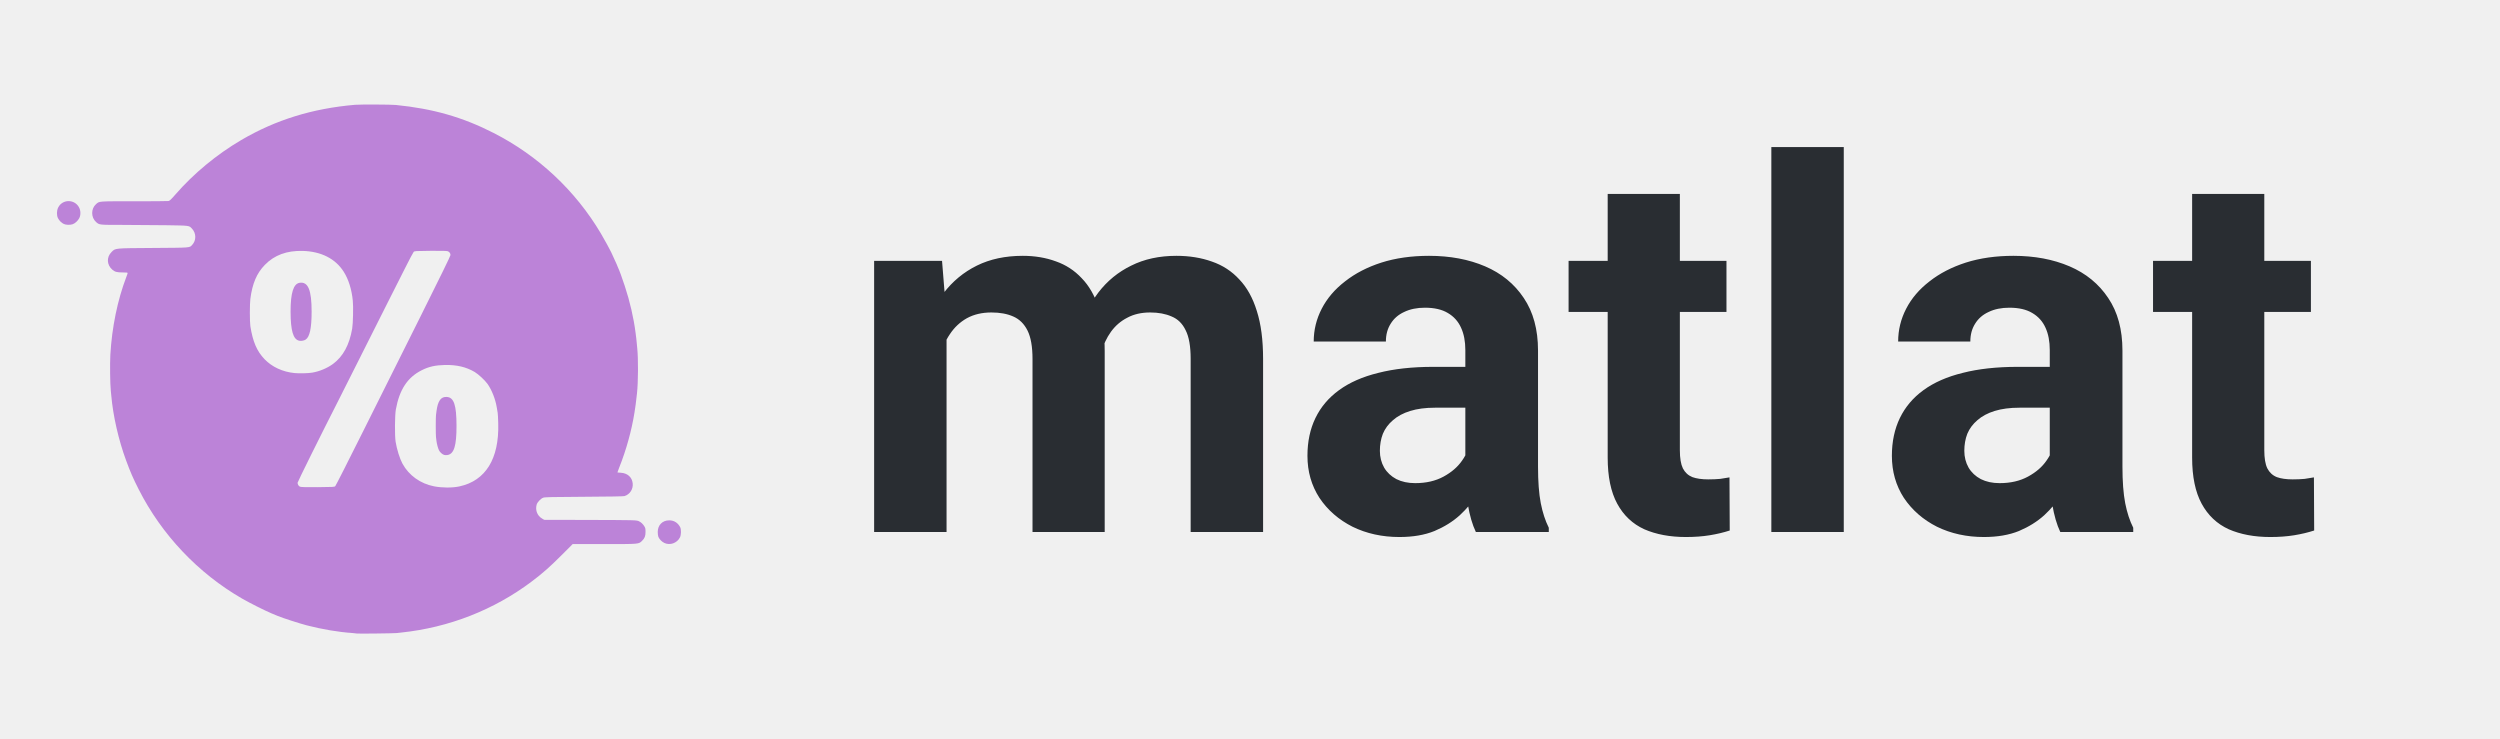
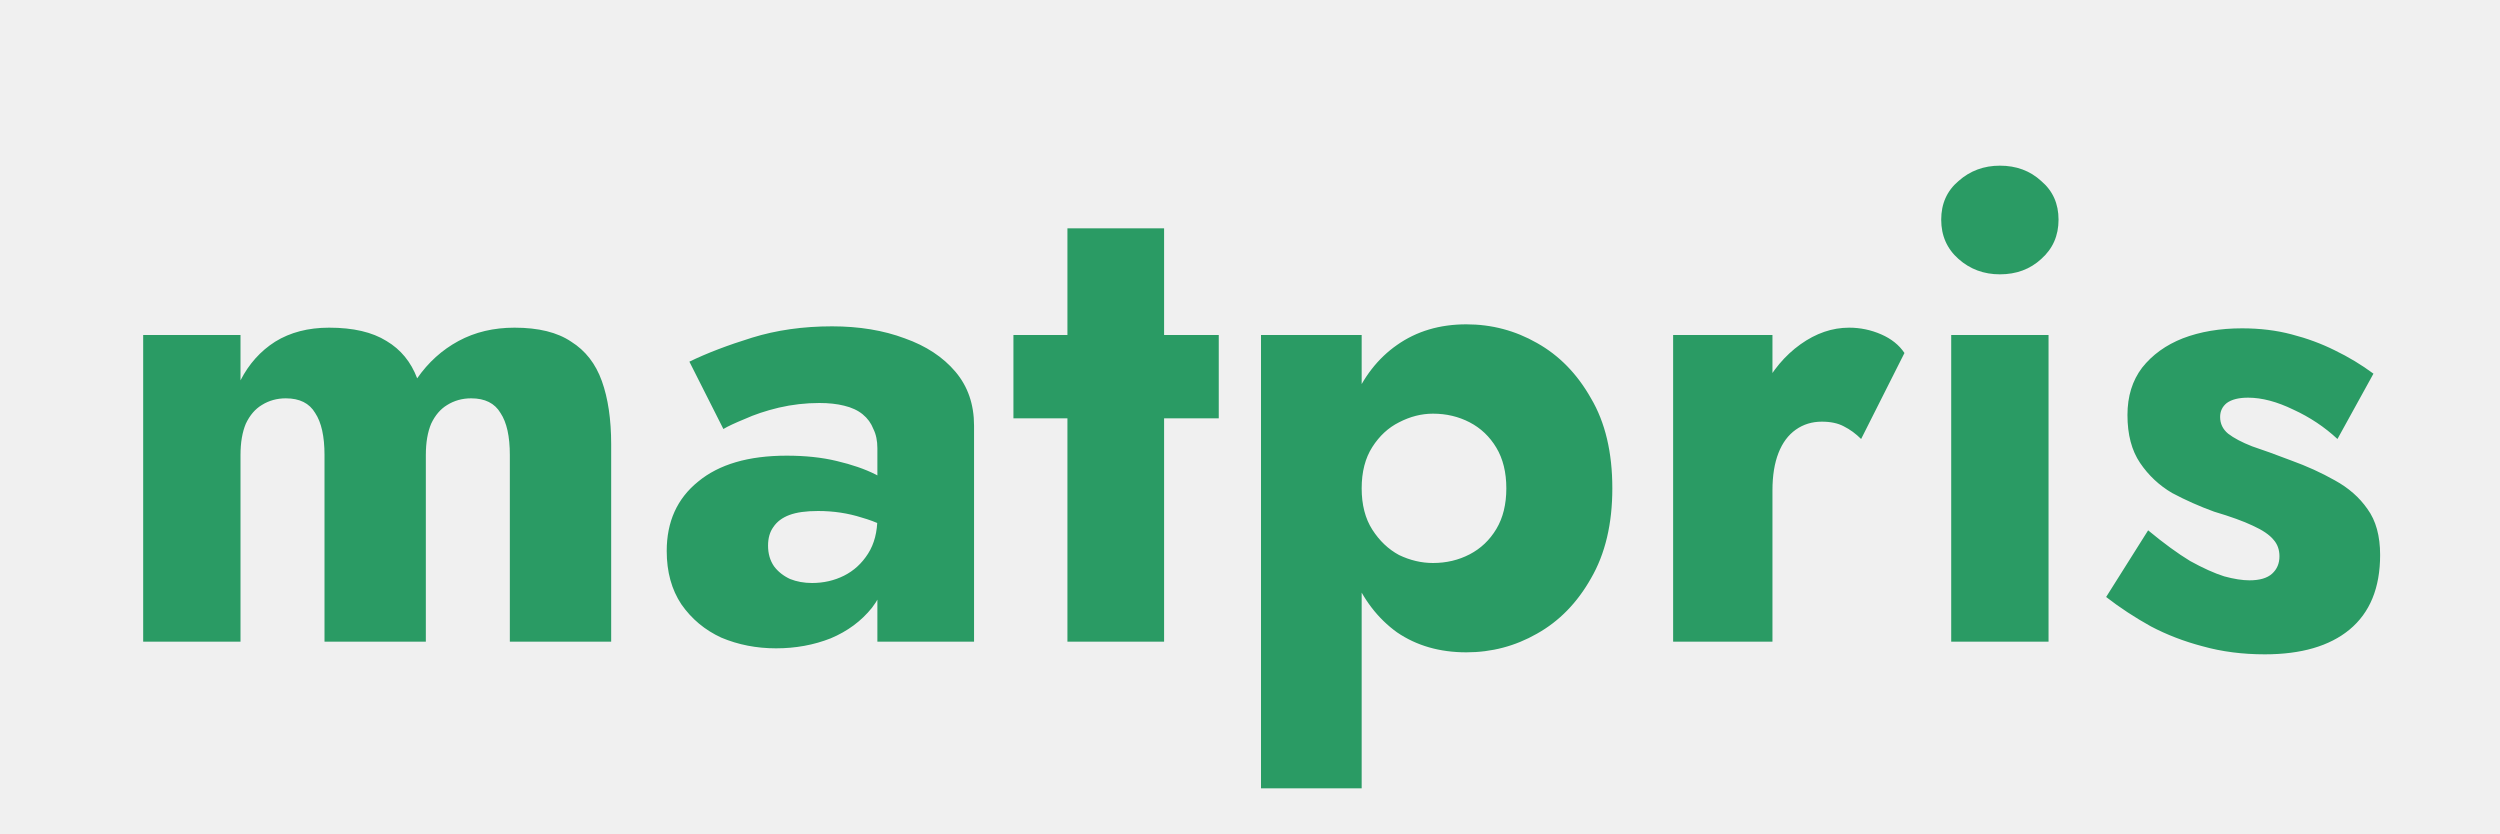
- <svg xmlns="http://www.w3.org/2000/svg" width="1734" height="512" viewBox="0 0 1734 512" fill="none">
-   <path d="M247.576 439.412C247.512 439.348 246.074 439.188 244.413 439.06C234.734 438.419 223.266 436.464 212.788 433.741C207.741 432.427 195.858 428.582 192.663 427.236C191.705 426.819 189.756 426.018 188.351 425.441C184.006 423.647 173.273 418.264 167.938 415.188C137.431 397.628 112.1 370.84 96.191 339.406C92.102 331.3 90.633 327.903 87.406 319.219C82.232 305.153 78.398 288.394 77.184 274.359C77.057 273.142 76.929 271.7 76.865 271.155C76.354 266.573 76.194 252.282 76.546 245.937C77.632 227.032 81.529 208.063 87.598 192.169C88.109 190.856 88.525 189.606 88.525 189.382C88.525 189.061 87.662 188.965 85.138 188.965C81.018 188.965 79.644 188.581 77.791 186.946C74.054 183.646 73.83 178.359 77.312 174.866C80.123 172.047 78.846 172.175 106.413 171.982C132.927 171.79 131.33 171.918 133.311 169.836C136.218 166.759 136.154 161.729 133.151 158.589C131.074 156.378 131.713 156.474 115.358 156.217C107.18 156.121 93.668 155.993 85.266 155.993C68.559 155.993 68.975 156.025 66.643 154.006C63.065 150.834 63.033 144.746 66.611 141.606C69.007 139.491 67.793 139.587 92.997 139.619C105.583 139.619 116.316 139.523 116.891 139.427C117.69 139.267 118.712 138.305 121.715 134.845C134.333 120.329 150.369 107.096 167.267 97.162C191.194 83.128 216.749 75.213 246.33 72.682C249.844 72.393 271.31 72.457 274.6 72.81C300.316 75.373 320.856 81.237 342.322 92.196C373.213 107.929 399.12 132.185 416.689 161.793C418.957 165.606 423.94 174.706 423.94 174.994C423.94 175.091 424.803 176.949 425.857 179.192C426.911 181.435 427.774 183.326 427.774 183.39C427.774 183.486 428.061 184.191 428.412 184.992C429.722 187.844 431 191.304 433.364 198.418C436.91 209.12 439.529 220.527 440.871 231.101C441.062 232.704 441.286 234.434 441.35 234.947C441.414 235.491 441.574 236.933 441.669 238.151C441.797 239.401 441.925 240.907 441.989 241.515C442.755 248.693 442.66 265.227 441.829 272.693C440.999 280.191 440.775 281.761 440.04 286.375C438.06 298.744 434.29 312.266 429.594 324.026C428.796 325.98 428.221 327.615 428.253 327.647C428.317 327.711 429.403 327.839 430.649 327.903C435.185 328.159 438.347 330.947 438.826 335.177C439.305 339.182 436.91 342.931 433.14 344.085C432.469 344.309 422.183 344.469 405.093 344.565C382.221 344.693 377.908 344.79 376.758 345.206C375.097 345.815 372.67 348.346 372.222 350.013C371.168 353.858 372.638 357.703 375.96 359.657L377.461 360.555L405.732 360.619C441.094 360.715 441.605 360.715 443.267 361.58C444.864 362.445 445.758 363.278 446.876 364.977C447.611 366.162 447.739 366.643 447.739 368.886C447.739 371.866 447.164 373.308 445.311 375.134C442.947 377.441 443.618 377.377 419.117 377.377H397.203L389.249 385.324C381.167 393.399 376.375 397.628 368.836 403.3C342.674 423.006 311.336 435.279 278.274 438.739C277.316 438.835 275.878 438.996 275.08 439.092C273.323 439.316 247.767 439.604 247.576 439.412ZM318.716 337.356C336.86 333.414 346.252 318.162 345.581 293.745C345.485 290.317 345.325 286.984 345.197 286.375C345.102 285.767 344.782 283.972 344.527 282.402C343.568 276.698 341.109 270.514 338.17 266.317C336.285 263.689 331.877 259.588 329.193 257.985C323.316 254.525 316.767 252.987 308.621 253.147C301.881 253.307 297.441 254.301 292.489 256.8C282.65 261.734 277.06 270.226 274.568 283.972C273.834 288.042 273.738 302.012 274.377 306.242C275.207 311.529 277.284 318.194 279.168 321.623C283.609 329.729 291.595 335.465 300.955 337.292C306.609 338.413 313.764 338.445 318.716 337.356ZM232.562 337.163C232.913 336.811 241.857 319.219 252.399 298.071C262.973 276.923 280.798 241.227 292.042 218.733C305.171 192.458 312.454 177.526 312.454 176.917C312.454 175.731 311.784 174.738 310.602 174.257C309.963 174.001 306.577 173.905 298.623 173.969C288.049 174.065 287.538 174.097 286.931 174.706C286.58 175.059 283.832 180.249 280.83 186.241C277.795 192.234 272.268 203.192 268.531 210.594C264.794 217.996 256.616 234.306 250.323 246.802C244.03 259.331 237.13 273.014 234.989 277.243C222.851 301.051 206.399 334.215 206.399 334.856C206.399 335.914 207.102 337.099 207.996 337.548C208.603 337.868 211.478 337.932 220.359 337.9C231.444 337.804 231.955 337.772 232.562 337.163ZM216.462 258.466C221.573 257.633 227.035 255.326 230.996 252.41C238.024 247.187 242.337 239.208 244.285 227.897C244.86 224.501 245.148 212.613 244.701 208.511C243.902 200.597 241.73 193.74 238.407 188.484C232.658 179.416 222.723 174.386 209.977 174.033C198.924 173.745 190.235 176.949 183.655 183.774C178.065 189.51 175.062 196.591 173.656 207.23C173.177 210.914 173.177 223.251 173.656 226.295C175.381 237.126 178.192 243.598 183.527 249.174C188.67 254.525 196.049 257.921 204.227 258.754C207.453 259.075 213.746 258.947 216.462 258.466Z" fill="#BC83D8" />
-   <path d="M308.206 315.566C306.96 315.278 305.203 313.772 304.501 312.362C303.798 310.984 303.031 308.1 302.712 305.761C302.616 304.896 302.456 303.646 302.392 303.038C302.201 301.628 302.201 289.484 302.392 287.978C302.456 287.369 302.616 286.151 302.744 285.254C303.67 277.98 305.842 275 309.995 275.321C314.851 275.705 316.608 280.992 316.639 295.187C316.671 309.318 314.914 314.958 310.219 315.631C309.612 315.695 308.717 315.695 308.206 315.566Z" fill="#BC83D8" />
-   <path d="M207.518 236.324C203.365 235.427 201.576 229.435 201.544 216.17C201.544 203.128 203.524 196.816 207.837 196.143C213.715 195.278 216.143 201.109 216.143 216.202C216.143 227.513 214.833 233.697 212.022 235.523C210.872 236.292 208.955 236.613 207.518 236.324Z" fill="#BC83D8" />
-   <path d="M460.836 376.608C459.079 375.807 457.322 374.013 456.652 372.379C456.396 371.77 456.204 370.296 456.204 369.046C456.204 364.208 459.431 360.907 464.19 360.907C467.481 360.907 470.164 362.573 471.761 365.65C472.56 367.156 472.496 371.065 471.602 372.763C469.589 376.704 464.733 378.435 460.836 376.608Z" fill="#BC83D8" />
-   <path d="M44.282 155.352C42.685 154.615 41.119 153.077 40.225 151.347C39.203 149.36 39.267 146.092 40.385 143.881C43.324 138.081 51.661 138.017 54.792 143.785C56.005 146.028 56.101 149.008 55.015 151.251C54.121 153.077 51.949 155.064 50.255 155.576C48.435 156.121 45.751 156.025 44.282 155.352Z" fill="#BC83D8" />
-   <path d="M656.531 219.855V369H606.295V180.918H653.402L656.531 219.855ZM649.578 268.354H635.672C635.672 255.258 637.236 243.206 640.365 232.197C643.61 221.072 648.303 211.454 654.445 203.342C660.703 195.114 668.41 188.74 677.564 184.221C686.719 179.701 697.323 177.441 709.375 177.441C717.719 177.441 725.367 178.716 732.32 181.266C739.273 183.699 745.242 187.581 750.225 192.912C755.324 198.127 759.264 204.964 762.045 213.424C764.826 221.768 766.217 231.792 766.217 243.496V369H716.154V249.059C716.154 240.483 714.995 233.878 712.678 229.242C710.36 224.607 707.057 221.362 702.77 219.508C698.598 217.654 693.557 216.727 687.646 216.727C681.157 216.727 675.479 218.059 670.611 220.725C665.86 223.39 661.92 227.098 658.791 231.85C655.662 236.485 653.344 241.932 651.838 248.189C650.331 254.447 649.578 261.169 649.578 268.354ZM761.523 262.617L743.619 264.877C743.619 252.593 745.126 241.178 748.139 230.633C751.268 220.087 755.845 210.816 761.871 202.82C768.013 194.824 775.604 188.624 784.643 184.221C793.682 179.701 804.111 177.441 815.932 177.441C824.971 177.441 833.199 178.774 840.615 181.439C848.032 183.989 854.348 188.103 859.562 193.781C864.893 199.344 868.949 206.645 871.73 215.684C874.628 224.723 876.076 235.79 876.076 248.885V369H825.84V248.885C825.84 240.193 824.681 233.588 822.363 229.068C820.161 224.433 816.917 221.246 812.629 219.508C808.457 217.654 803.474 216.727 797.68 216.727C791.654 216.727 786.381 217.943 781.861 220.377C777.342 222.695 773.576 225.939 770.562 230.111C767.549 234.283 765.29 239.15 763.783 244.713C762.277 250.16 761.523 256.128 761.523 262.617ZM1016.36 326.586V242.801C1016.36 236.775 1015.37 231.618 1013.4 227.33C1011.43 222.926 1008.36 219.508 1004.19 217.074C1000.13 214.641 994.859 213.424 988.369 213.424C982.807 213.424 977.997 214.409 973.941 216.379C969.885 218.233 966.757 220.956 964.555 224.549C962.353 228.025 961.252 232.139 961.252 236.891H911.189C911.189 228.895 913.044 221.304 916.752 214.119C920.46 206.934 925.849 200.618 932.918 195.172C939.987 189.609 948.389 185.264 958.123 182.135C967.973 179.006 978.982 177.441 991.15 177.441C1005.75 177.441 1018.73 179.875 1030.09 184.742C1041.44 189.609 1050.37 196.91 1056.86 206.645C1063.46 216.379 1066.77 228.547 1066.77 243.148V323.631C1066.77 333.945 1067.4 342.404 1068.68 349.01C1069.95 355.499 1071.81 361.178 1074.24 366.045V369H1023.66C1021.22 363.901 1019.37 357.527 1018.09 349.879C1016.93 342.115 1016.36 334.35 1016.36 326.586ZM1022.96 254.447L1023.31 282.781H995.322C988.717 282.781 982.98 283.535 978.113 285.041C973.246 286.548 969.248 288.691 966.119 291.473C962.99 294.138 960.673 297.267 959.166 300.859C957.775 304.452 957.08 308.392 957.08 312.68C957.08 316.967 958.065 320.85 960.035 324.326C962.005 327.687 964.844 330.352 968.553 332.322C972.261 334.176 976.607 335.104 981.59 335.104C989.122 335.104 995.67 333.597 1001.23 330.584C1006.79 327.571 1011.08 323.863 1014.1 319.459C1017.22 315.055 1018.85 310.883 1018.96 306.943L1032.17 328.15C1030.32 332.902 1027.77 337.827 1024.53 342.926C1021.4 348.025 1017.4 352.834 1012.53 357.354C1007.66 361.757 1001.81 365.408 994.975 368.305C988.137 371.086 980.025 372.477 970.639 372.477C958.702 372.477 947.867 370.101 938.133 365.35C928.514 360.482 920.866 353.819 915.188 345.359C909.625 336.784 906.844 327.049 906.844 316.156C906.844 306.306 908.698 297.557 912.406 289.908C916.115 282.26 921.561 275.828 928.746 270.613C936.047 265.283 945.144 261.285 956.037 258.619C966.93 255.838 979.562 254.447 993.932 254.447H1022.96ZM1197.48 180.918V216.379H1087.97V180.918H1197.48ZM1115.09 134.506H1165.15V312.332C1165.15 317.779 1165.85 321.951 1167.24 324.848C1168.74 327.745 1170.95 329.773 1173.84 330.932C1176.74 331.975 1180.39 332.496 1184.79 332.496C1187.92 332.496 1190.71 332.38 1193.14 332.148C1195.69 331.801 1197.83 331.453 1199.57 331.105L1199.74 367.957C1195.46 369.348 1190.82 370.449 1185.84 371.26C1180.85 372.071 1175.35 372.477 1169.32 372.477C1158.32 372.477 1148.7 370.68 1140.47 367.088C1132.36 363.38 1126.1 357.469 1121.7 349.357C1117.29 341.245 1115.09 330.584 1115.09 317.373V134.506ZM1278.84 102V369H1228.6V102H1278.84ZM1421.72 326.586V242.801C1421.72 236.775 1420.74 231.618 1418.77 227.33C1416.8 222.926 1413.73 219.508 1409.55 217.074C1405.5 214.641 1400.23 213.424 1393.74 213.424C1388.17 213.424 1383.36 214.409 1379.31 216.379C1375.25 218.233 1372.12 220.956 1369.92 224.549C1367.72 228.025 1366.62 232.139 1366.62 236.891H1316.56C1316.56 228.895 1318.41 221.304 1322.12 214.119C1325.83 206.934 1331.22 200.618 1338.29 195.172C1345.35 189.609 1353.76 185.264 1363.49 182.135C1373.34 179.006 1384.35 177.441 1396.52 177.441C1411.12 177.441 1424.1 179.875 1435.46 184.742C1446.81 189.609 1455.74 196.91 1462.22 206.645C1468.83 216.379 1472.13 228.547 1472.13 243.148V323.631C1472.13 333.945 1472.77 342.404 1474.04 349.01C1475.32 355.499 1477.17 361.178 1479.61 366.045V369H1429.02C1426.59 363.901 1424.74 357.527 1423.46 349.879C1422.3 342.115 1421.72 334.35 1421.72 326.586ZM1428.33 254.447L1428.68 282.781H1400.69C1394.08 282.781 1388.35 283.535 1383.48 285.041C1378.61 286.548 1374.62 288.691 1371.49 291.473C1368.36 294.138 1366.04 297.267 1364.53 300.859C1363.14 304.452 1362.45 308.392 1362.45 312.68C1362.45 316.967 1363.43 320.85 1365.4 324.326C1367.37 327.687 1370.21 330.352 1373.92 332.322C1377.63 334.176 1381.97 335.104 1386.96 335.104C1394.49 335.104 1401.04 333.597 1406.6 330.584C1412.16 327.571 1416.45 323.863 1419.46 319.459C1422.59 315.055 1424.21 310.883 1424.33 306.943L1437.54 328.15C1435.69 332.902 1433.14 337.827 1429.89 342.926C1426.76 348.025 1422.77 352.834 1417.9 357.354C1413.03 361.757 1407.18 365.408 1400.34 368.305C1393.5 371.086 1385.39 372.477 1376.01 372.477C1364.07 372.477 1353.23 370.101 1343.5 365.35C1333.88 360.482 1326.23 353.819 1320.55 345.359C1314.99 336.784 1312.21 327.049 1312.21 316.156C1312.21 306.306 1314.07 297.557 1317.77 289.908C1321.48 282.26 1326.93 275.828 1334.11 270.613C1341.41 265.283 1350.51 261.285 1361.4 258.619C1372.3 255.838 1384.93 254.447 1399.3 254.447H1428.33ZM1602.85 180.918V216.379H1493.34V180.918H1602.85ZM1520.46 134.506H1570.52V312.332C1570.52 317.779 1571.21 321.951 1572.61 324.848C1574.11 327.745 1576.31 329.773 1579.21 330.932C1582.11 331.975 1585.76 332.496 1590.16 332.496C1593.29 332.496 1596.07 332.38 1598.51 332.148C1601.06 331.801 1603.2 331.453 1604.94 331.105L1605.11 367.957C1600.82 369.348 1596.19 370.449 1591.21 371.26C1586.22 372.071 1580.72 372.477 1574.69 372.477C1563.68 372.477 1554.06 370.68 1545.84 367.088C1537.72 363.38 1531.47 357.469 1527.06 349.357C1522.66 341.245 1520.46 330.584 1520.46 317.373V134.506Z" fill="#292D32" />
+ <svg xmlns="http://www.w3.org/2000/svg" width="300" height="100" viewBox="0 0 300 100" fill="none">
+   <g clip-path="url(#clip0_296_2)">
+     <path d="M73.341 53.32V77H61.181V54.6C61.181 52.36 60.808 50.68 60.061 49.56C59.368 48.387 58.194 47.8 56.541 47.8C55.474 47.8 54.514 48.067 53.661 48.6C52.861 49.08 52.221 49.827 51.741 50.84C51.314 51.853 51.101 53.107 51.101 54.6V77H38.941V54.6C38.941 52.36 38.568 50.68 37.821 49.56C37.128 48.387 35.954 47.8 34.301 47.8C33.234 47.8 32.274 48.067 31.421 48.6C30.621 49.08 29.981 49.827 29.501 50.84C29.074 51.853 28.861 53.107 28.861 54.6V77H17.181V40.2H28.861V45.64C29.874 43.667 31.261 42.12 33.021 41C34.834 39.88 36.994 39.32 39.501 39.32C42.381 39.32 44.674 39.853 46.381 40.92C48.088 41.933 49.314 43.427 50.061 45.4C51.394 43.48 53.048 41.987 55.021 40.92C56.994 39.853 59.234 39.32 61.741 39.32C64.621 39.32 66.888 39.88 68.541 41C70.248 42.067 71.474 43.64 72.221 45.72C72.968 47.8 73.341 50.333 73.341 53.32ZM92.166 65.48C92.166 66.44 92.406 67.267 92.886 67.96C93.366 68.6 94.006 69.107 94.806 69.48C95.606 69.8 96.486 69.96 97.446 69.96C98.833 69.96 100.113 69.667 101.286 69.08C102.459 68.493 103.419 67.613 104.166 66.44C104.913 65.267 105.286 63.827 105.286 62.12L106.566 66.92C106.566 69.267 105.926 71.267 104.646 72.92C103.366 74.52 101.713 75.747 99.686 76.6C97.659 77.4 95.473 77.8 93.126 77.8C90.779 77.8 88.593 77.373 86.566 76.52C84.593 75.613 82.993 74.28 81.766 72.52C80.593 70.76 80.006 68.627 80.006 66.12C80.006 62.6 81.259 59.827 83.766 57.8C86.273 55.72 89.819 54.68 94.406 54.68C96.646 54.68 98.646 54.893 100.406 55.32C102.219 55.747 103.766 56.28 105.046 56.92C106.326 57.56 107.286 58.227 107.926 58.92V64.28C106.646 63.32 105.153 62.6 103.446 62.12C101.793 61.587 100.033 61.32 98.166 61.32C96.726 61.32 95.579 61.48 94.726 61.8C93.873 62.12 93.233 62.6 92.806 63.24C92.379 63.827 92.166 64.573 92.166 65.48ZM86.806 51.48L82.726 43.4C84.806 42.387 87.313 41.427 90.246 40.52C93.179 39.613 96.379 39.16 99.846 39.16C103.099 39.16 106.006 39.64 108.566 40.6C111.126 41.507 113.153 42.84 114.646 44.6C116.139 46.36 116.886 48.52 116.886 51.08V77H105.286V53.8C105.286 52.893 105.126 52.12 104.806 51.48C104.539 50.787 104.113 50.2 103.526 49.72C102.939 49.24 102.193 48.893 101.286 48.68C100.433 48.467 99.446 48.36 98.326 48.36C96.673 48.36 95.046 48.547 93.446 48.92C91.899 49.293 90.539 49.747 89.366 50.28C88.193 50.76 87.339 51.16 86.806 51.48ZM121.611 40.2H146.251V50.2H121.611V40.2ZM128.091 27.4H139.691V77H128.091V27.4ZM163.4 94.6H151.32V40.2H163.4V94.6ZM193.48 58.6C193.48 62.867 192.626 66.467 190.92 69.4C189.266 72.333 187.106 74.547 184.44 76.04C181.826 77.533 179 78.28 175.96 78.28C172.76 78.28 169.986 77.48 167.64 75.88C165.346 74.227 163.586 71.933 162.36 69C161.133 66.013 160.52 62.547 160.52 58.6C160.52 54.6 161.133 51.133 162.36 48.2C163.586 45.267 165.346 43 167.64 41.4C169.986 39.747 172.76 38.92 175.96 38.92C179 38.92 181.826 39.667 184.44 41.16C187.106 42.653 189.266 44.867 190.92 47.8C192.626 50.68 193.48 54.28 193.48 58.6ZM180.76 58.6C180.76 56.68 180.36 55.053 179.56 53.72C178.76 52.387 177.693 51.373 176.36 50.68C175.026 49.987 173.56 49.64 171.96 49.64C170.573 49.64 169.213 49.987 167.88 50.68C166.6 51.32 165.533 52.307 164.68 53.64C163.826 54.973 163.4 56.627 163.4 58.6C163.4 60.573 163.826 62.227 164.68 63.56C165.533 64.893 166.6 65.907 167.88 66.6C169.213 67.24 170.573 67.56 171.96 67.56C173.56 67.56 175.026 67.213 176.36 66.52C177.693 65.827 178.76 64.813 179.56 63.48C180.36 62.147 180.76 60.52 180.76 58.6ZM212.695 40.2V77H200.775V40.2H212.695ZM223.335 52.68C222.695 52.04 222.001 51.533 221.255 51.16C220.561 50.787 219.681 50.6 218.615 50.6C217.441 50.6 216.401 50.92 215.495 51.56C214.588 52.2 213.895 53.133 213.415 54.36C212.935 55.587 212.695 57.08 212.695 58.84L209.815 54.6C209.815 51.667 210.375 49.053 211.495 46.76C212.668 44.467 214.188 42.653 216.055 41.32C217.921 39.987 219.868 39.32 221.895 39.32C223.228 39.32 224.508 39.587 225.735 40.12C226.961 40.653 227.895 41.4 228.535 42.36L223.335 52.68ZM232.945 26.36C232.945 24.44 233.639 22.893 235.025 21.72C236.412 20.493 238.065 19.88 239.985 19.88C241.959 19.88 243.612 20.493 244.945 21.72C246.332 22.893 247.025 24.44 247.025 26.36C247.025 28.28 246.332 29.853 244.945 31.08C243.612 32.307 241.959 32.92 239.985 32.92C238.065 32.92 236.412 32.307 235.025 31.08C233.639 29.853 232.945 28.28 232.945 26.36ZM234.145 40.2H245.825V77H234.145V40.2ZM257.775 63.64C259.641 65.187 261.321 66.413 262.815 67.32C264.361 68.173 265.721 68.787 266.895 69.16C268.068 69.48 269.081 69.64 269.935 69.64C271.161 69.64 272.068 69.373 272.655 68.84C273.241 68.307 273.535 67.613 273.535 66.76C273.535 65.96 273.295 65.293 272.815 64.76C272.335 64.173 271.508 63.613 270.335 63.08C269.215 62.547 267.668 61.987 265.695 61.4C263.935 60.76 262.255 60.013 260.655 59.16C259.108 58.253 257.828 57.053 256.815 55.56C255.801 54.067 255.295 52.147 255.295 49.8C255.295 47.56 255.881 45.667 257.055 44.12C258.281 42.573 259.908 41.4 261.935 40.6C264.015 39.8 266.388 39.4 269.055 39.4C271.188 39.4 273.161 39.64 274.975 40.12C276.841 40.6 278.575 41.24 280.175 42.04C281.828 42.84 283.375 43.773 284.815 44.84L280.495 52.68C278.948 51.24 277.188 50.067 275.215 49.16C273.241 48.2 271.428 47.72 269.775 47.72C268.655 47.72 267.801 47.933 267.215 48.36C266.681 48.787 266.415 49.347 266.415 50.04C266.415 50.84 266.735 51.507 267.375 52.04C268.068 52.573 269.028 53.08 270.255 53.56C271.535 53.987 273.081 54.547 274.895 55.24C276.815 55.933 278.575 56.733 280.175 57.64C281.828 58.547 283.135 59.693 284.095 61.08C285.108 62.467 285.615 64.307 285.615 66.6C285.615 70.547 284.388 73.533 281.935 75.56C279.535 77.533 276.148 78.52 271.775 78.52C269.108 78.52 266.628 78.2 264.335 77.56C262.095 76.973 260.015 76.173 258.095 75.16C256.175 74.093 254.388 72.92 252.735 71.64L257.775 63.64Z" fill="#2A9B64" />
+   </g>
+   <defs>
+     <clipPath id="clip0_296_2">
+       <rect width="300" height="100" fill="white" />
+     </clipPath>
+   </defs>
</svg>
